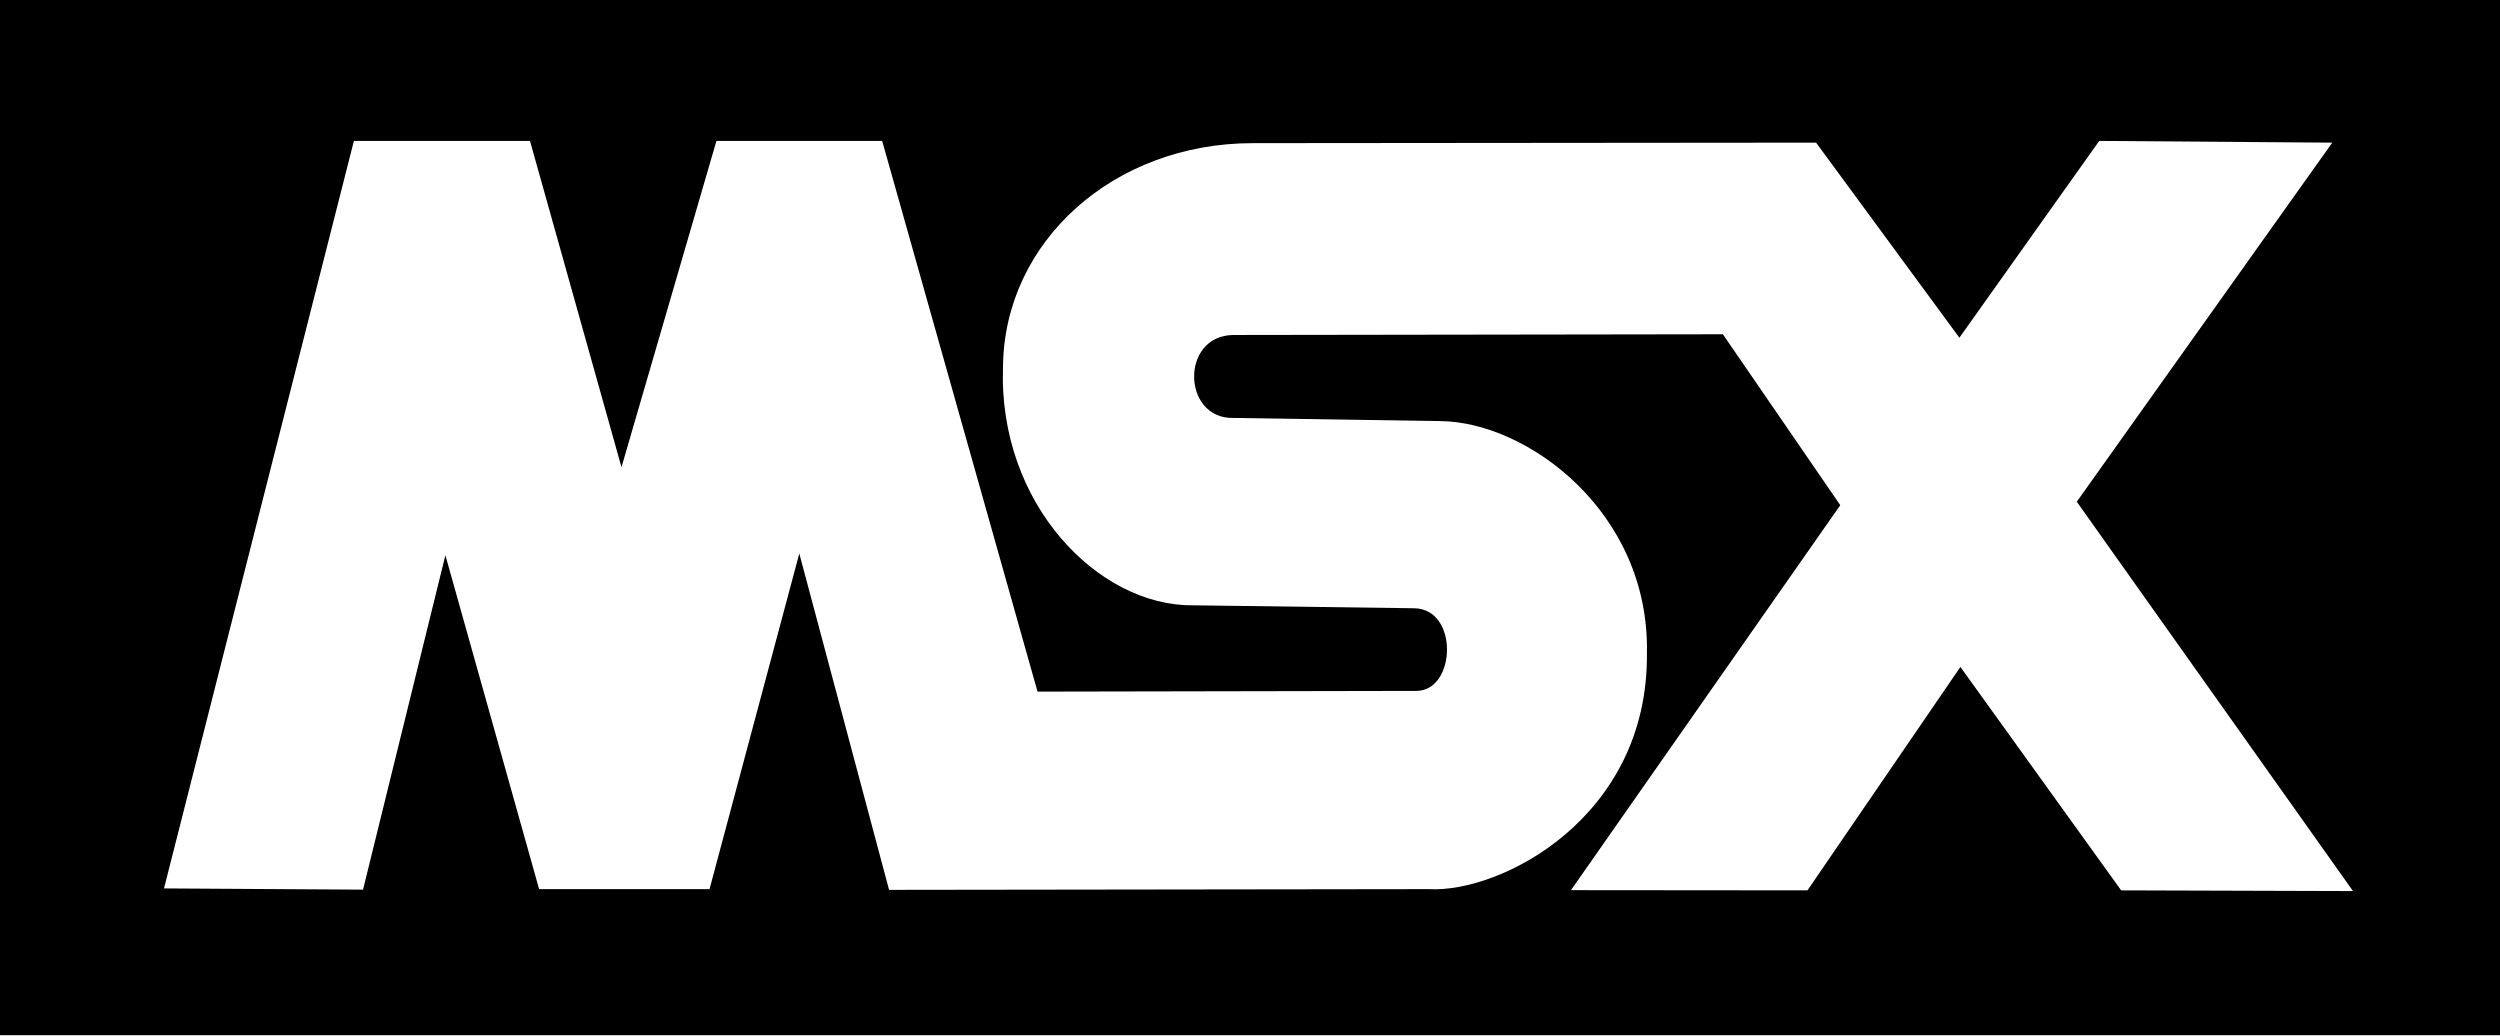
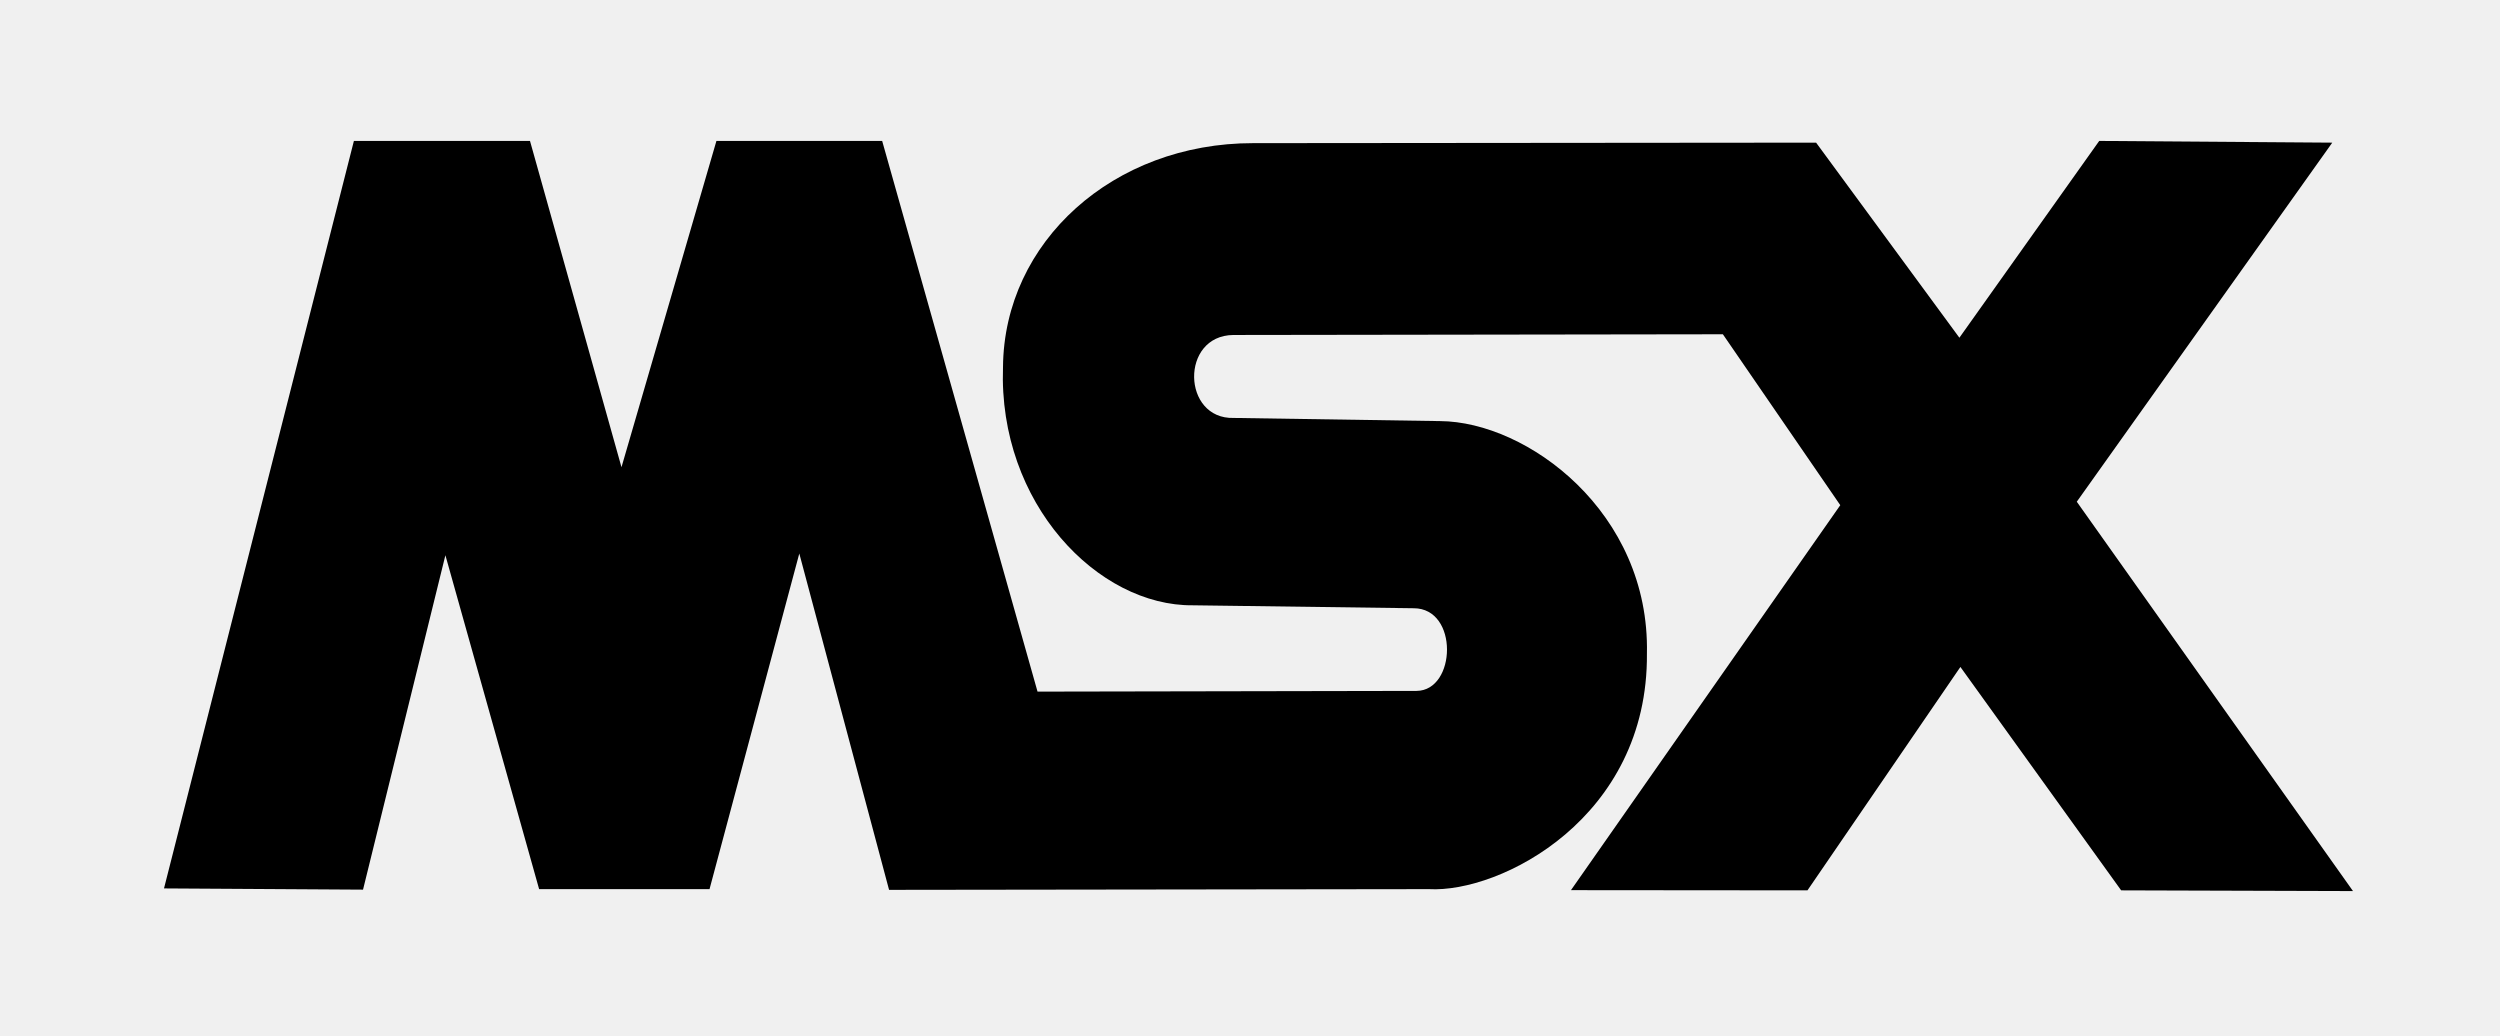
<svg xmlns="http://www.w3.org/2000/svg" x="0px" y="0px" width="566.929px" height="234.744px" viewBox="-27.464 0 566.929 234.744">
  <defs>
    </defs>
-   <rect x="-27.464" width="566.929" height="234.744" />
-   <path fill="#FFFFFF" d="M9.726 201.467L52.79 31.956h39.932l20.749 73.991 21.531-73.991h37.583l35.233 124.883 85.964-.162c9.024-.088 9.578-18.749-.668-18.744l-50.063-.668c-21.497.207-44.167-23.05-43.063-54.025.229-28.412 25.004-50.786 56.698-50.778l127.69-.114 32.494 44.238 31.71-44.629 52.85.392-57.938 81.428 62.637 88.293-52.573-.162-36.456-50.662-34.681 50.662-53.633-.047 61.072-87.301-26.622-38.757-110.999.162c-12.114.111-11.669 19.169.095 18.812l46.768.716c19.767.127 47.604 20.668 46.911 52.736.302 37.28-33.275 54.312-49.441 53.402l-122.419.163-20.357-76.272-20.357 76.109H94.793l-21.255-75.718-18.677 75.833-45.135-.279z" />
+   <path fill="#000000" d="M9.726 201.467L52.79 31.956h39.932l20.749 73.991 21.531-73.991h37.583l35.233 124.883 85.964-.162c9.024-.088 9.578-18.749-.668-18.744l-50.063-.668c-21.497.207-44.167-23.05-43.063-54.025.229-28.412 25.004-50.786 56.698-50.778l127.69-.114 32.494 44.238 31.71-44.629 52.85.392-57.938 81.428 62.637 88.293-52.573-.162-36.456-50.662-34.681 50.662-53.633-.047 61.072-87.301-26.622-38.757-110.999.162c-12.114.111-11.669 19.169.095 18.812l46.768.716c19.767.127 47.604 20.668 46.911 52.736.302 37.28-33.275 54.312-49.441 53.402l-122.419.163-20.357-76.272-20.357 76.109H94.793l-21.255-75.718-18.677 75.833-45.135-.279z" />
</svg>
